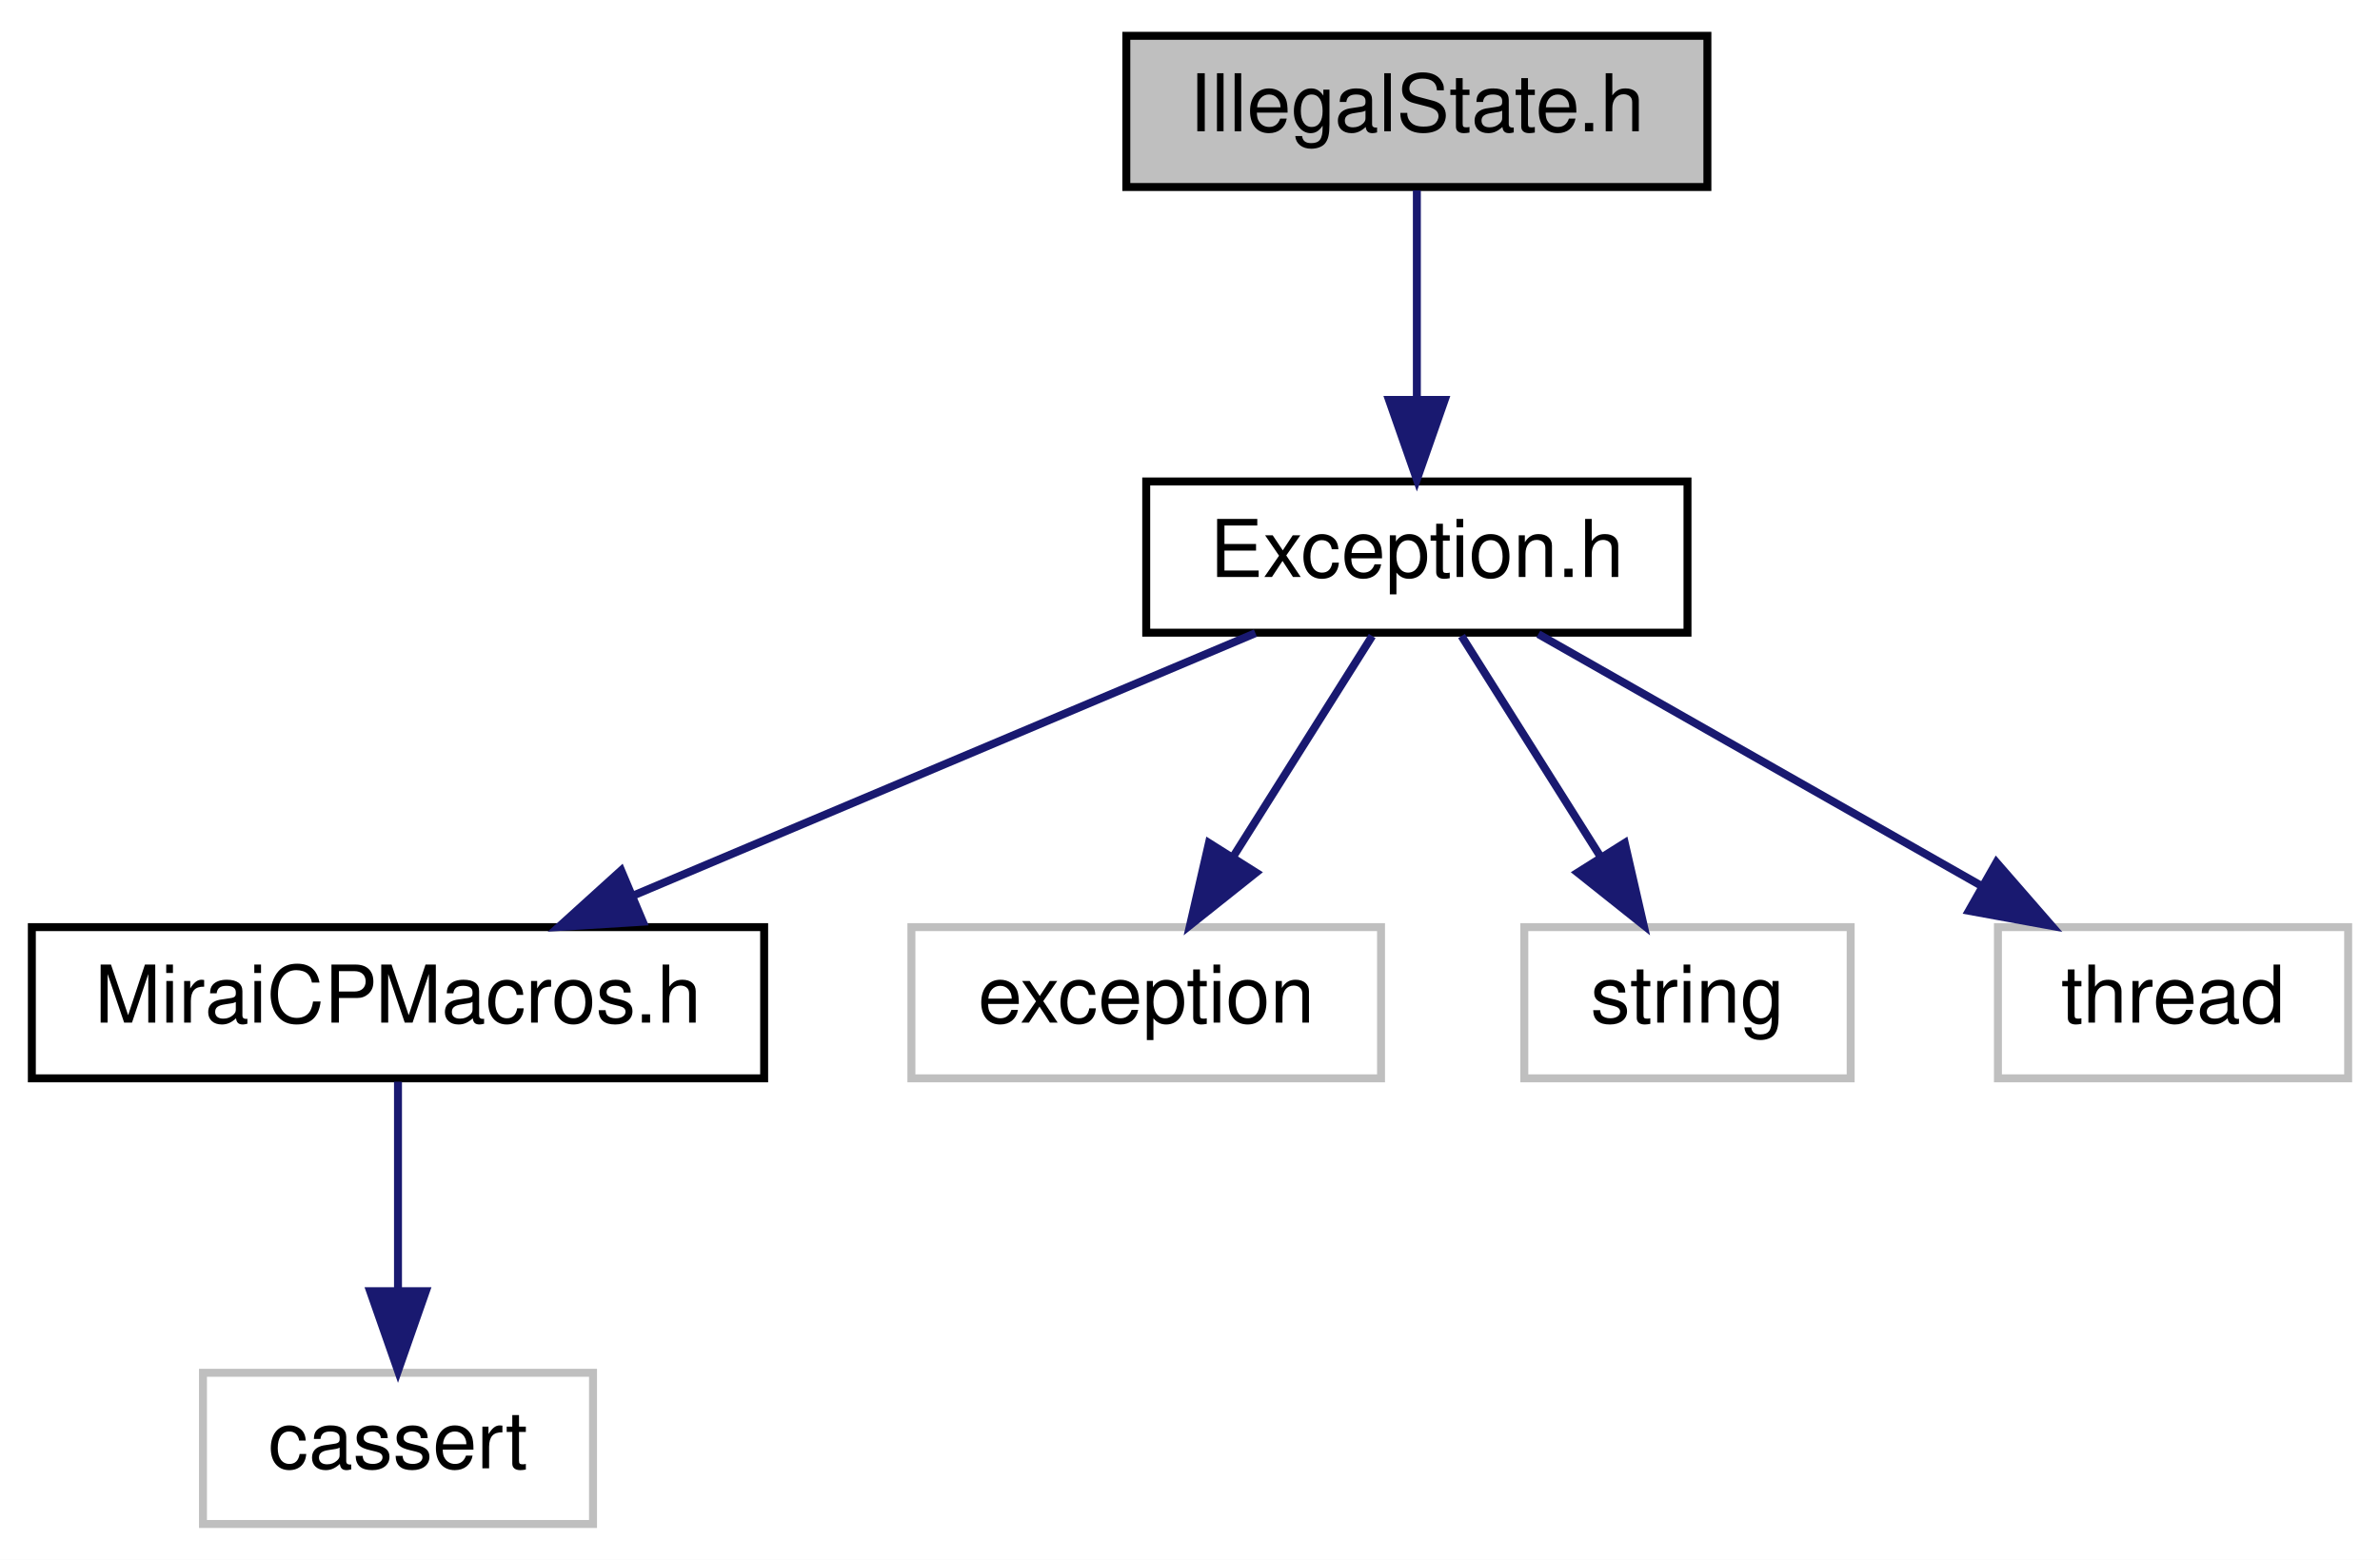
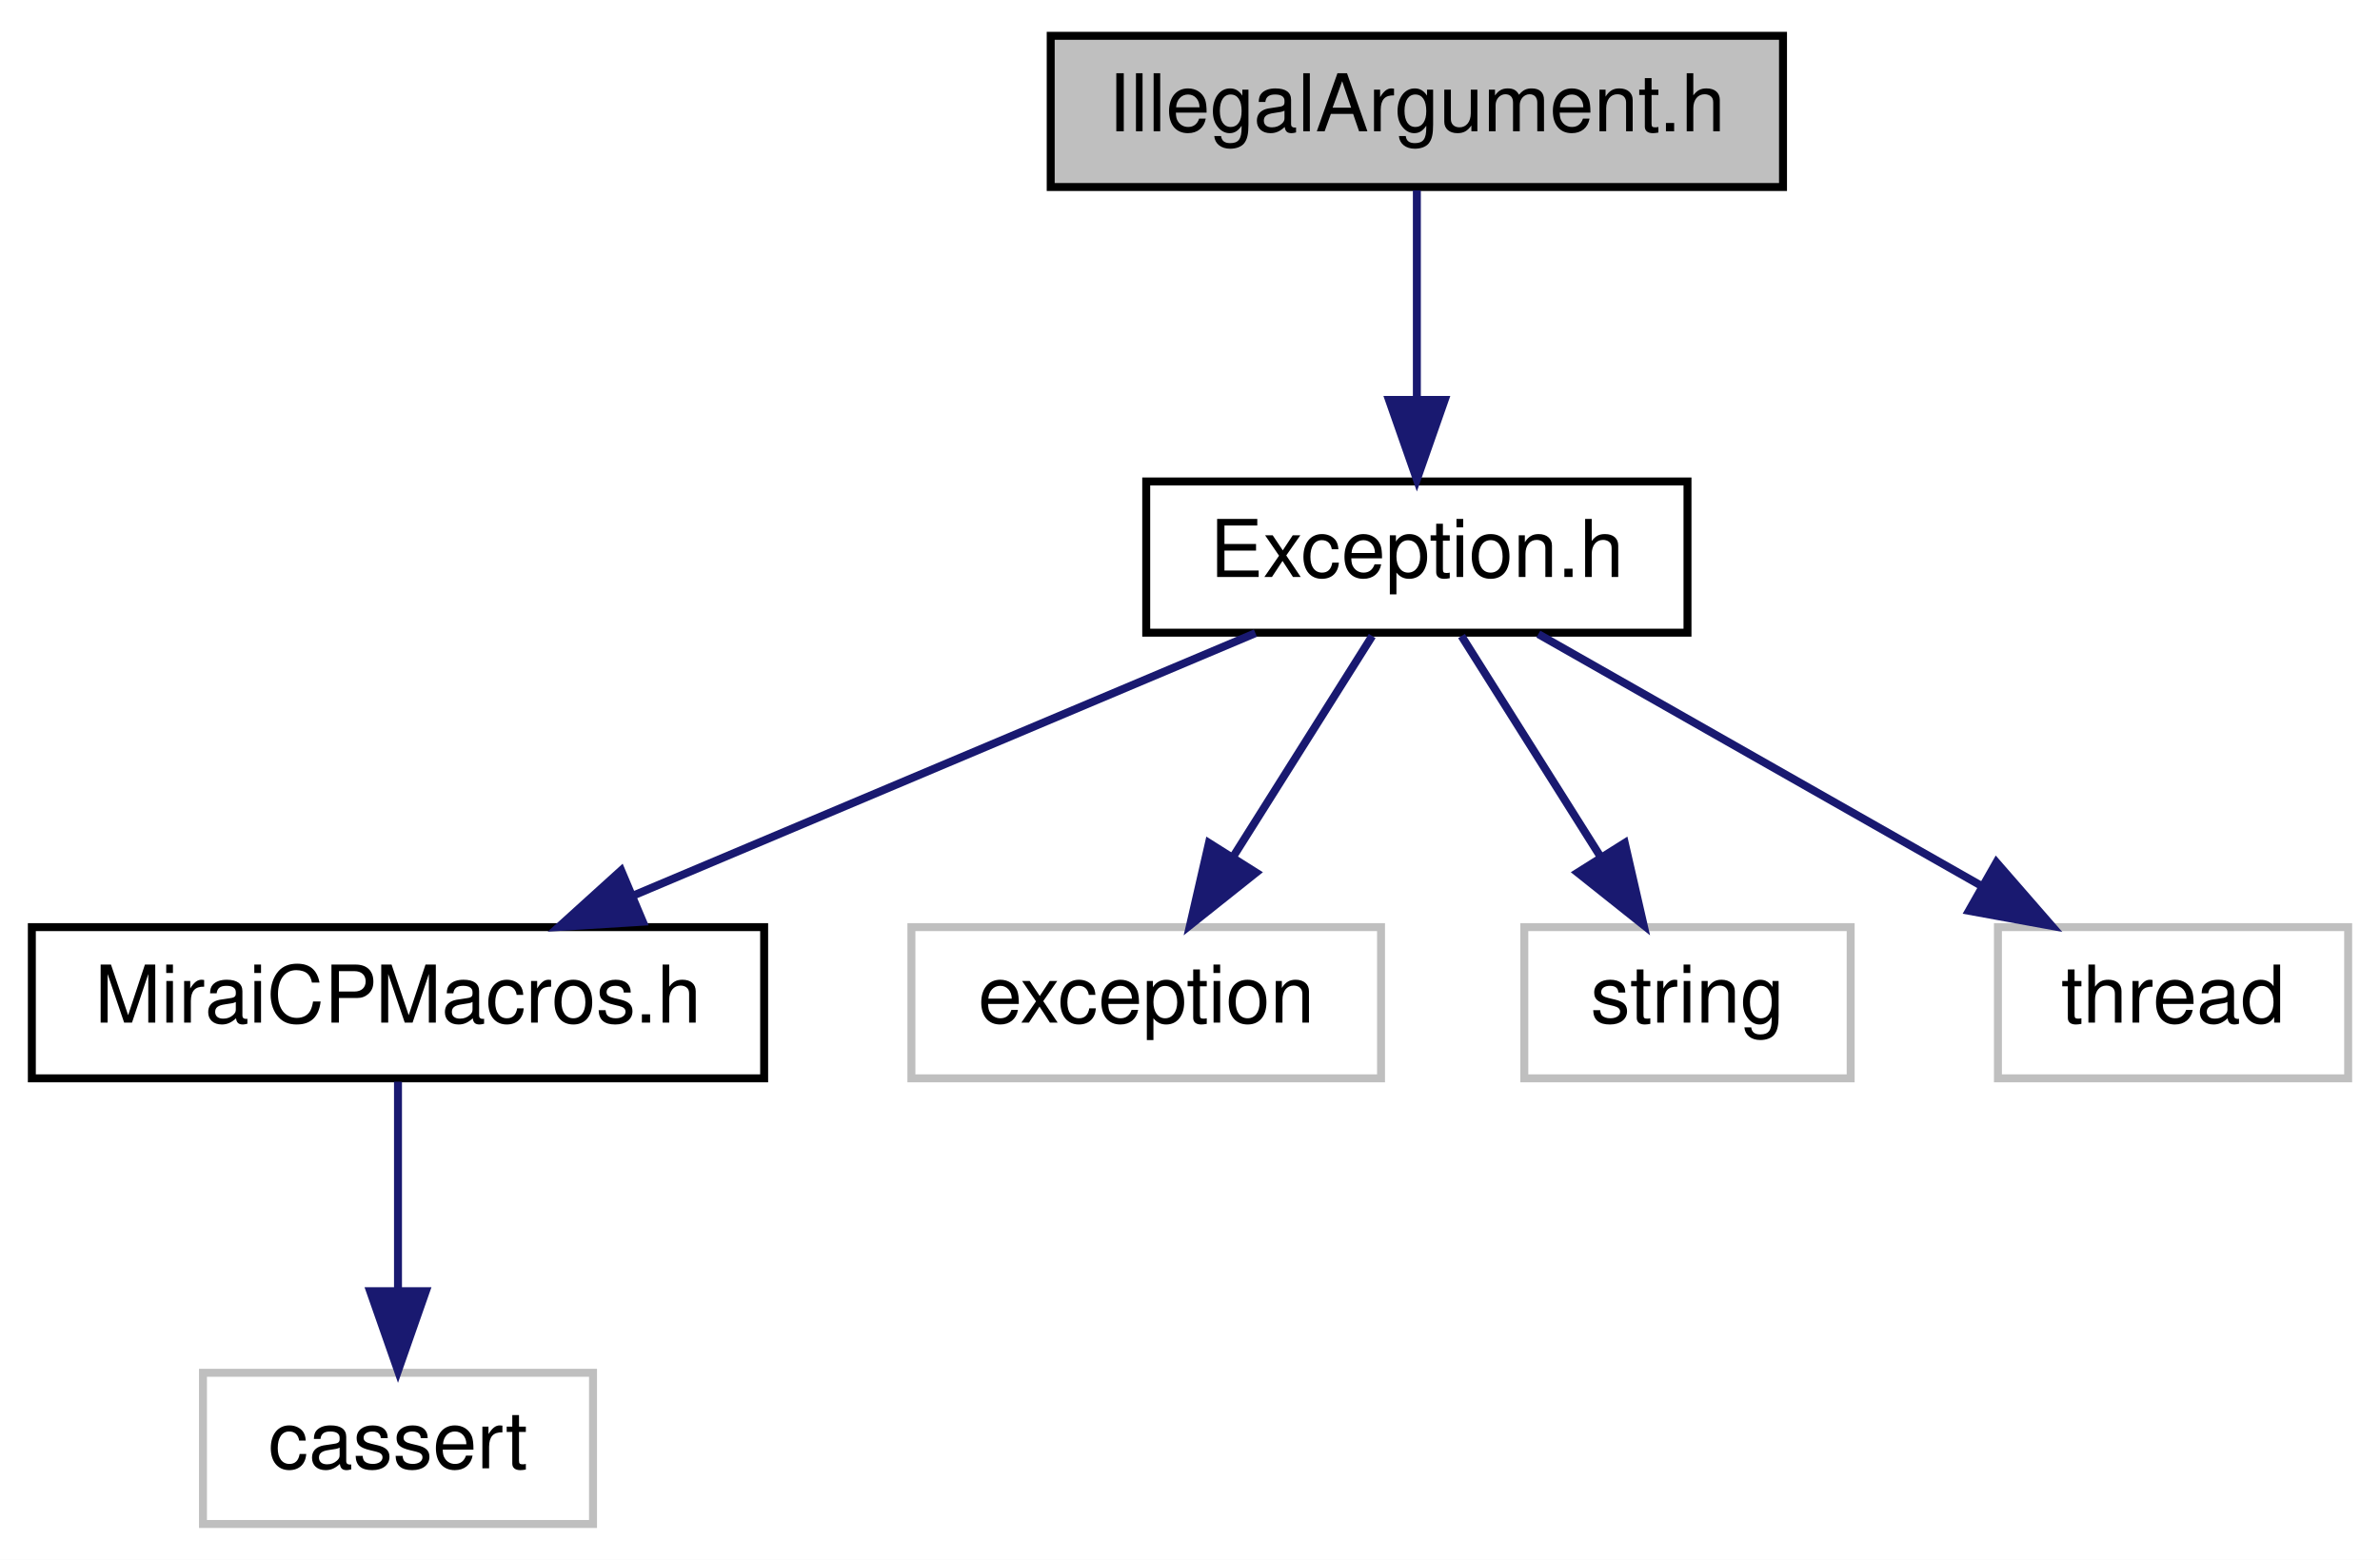
<svg xmlns="http://www.w3.org/2000/svg" xmlns:xlink="http://www.w3.org/1999/xlink" width="299pt" height="196pt" viewBox="0.00 0.00 299.00 196.00">
  <g id="graph0" class="graph" transform="scale(1 1) rotate(0) translate(4 192)">
    <polygon fill="white" stroke="transparent" points="-4,4 -4,-192 295,-192 295,4 -4,4" />
    <g id="node1" class="node">
      <g id="a_node1">
        <a xlink:title=" ">
-           <polygon fill="#bfbfbf" stroke="black" points="137.5,-168.5 137.5,-187.5 210.5,-187.5 210.5,-168.5 137.5,-168.5" />
-           <text text-anchor="middle" x="174" y="-175.5" font-family="Helvetica,sans-Serif" font-size="10.00">IllegalState.h</text>
+           <polygon fill="#bfbfbf" stroke="black" points="128,-168.5 128,-187.5 220,-187.5 220,-168.5 128,-168.5" />
+           <text text-anchor="middle" x="174" y="-175.5" font-family="Helvetica,sans-Serif" font-size="10.00">IllegalArgument.h</text>
        </a>
      </g>
    </g>
    <g id="node2" class="node">
      <g id="a_node2">
        <a xlink:href="a00122.html" target="_top" xlink:title=" ">
          <polygon fill="white" stroke="black" points="140,-112.5 140,-131.5 208,-131.5 208,-112.5 140,-112.5" />
          <text text-anchor="middle" x="174" y="-119.5" font-family="Helvetica,sans-Serif" font-size="10.00">Exception.h</text>
        </a>
      </g>
    </g>
    <g id="edge1" class="edge">
      <path fill="none" stroke="midnightblue" d="M174,-168.08C174,-161.01 174,-150.86 174,-141.99" />
      <polygon fill="midnightblue" stroke="midnightblue" points="177.5,-141.75 174,-131.75 170.5,-141.75 177.5,-141.75" />
    </g>
    <g id="node3" class="node">
      <g id="a_node3">
        <a xlink:href="a00044.html" target="_top" xlink:title=" ">
          <polygon fill="white" stroke="black" points="0,-56.5 0,-75.5 92,-75.5 92,-56.5 0,-56.5" />
          <text text-anchor="middle" x="46" y="-63.5" font-family="Helvetica,sans-Serif" font-size="10.00">MiraiCPMacros.h</text>
        </a>
      </g>
    </g>
    <g id="edge2" class="edge">
      <path fill="none" stroke="midnightblue" d="M153.72,-112.44C132.65,-103.56 99.48,-89.56 75.51,-79.45" />
      <polygon fill="midnightblue" stroke="midnightblue" points="76.76,-76.18 66.19,-75.52 74.04,-82.63 76.76,-76.18" />
    </g>
    <g id="node5" class="node">
      <g id="a_node5">
        <a xlink:title=" ">
          <polygon fill="white" stroke="#bfbfbf" points="110.5,-56.5 110.5,-75.5 169.5,-75.5 169.5,-56.5 110.5,-56.5" />
          <text text-anchor="middle" x="140" y="-63.5" font-family="Helvetica,sans-Serif" font-size="10.00">exception</text>
        </a>
      </g>
    </g>
    <g id="edge4" class="edge">
      <path fill="none" stroke="midnightblue" d="M168.39,-112.08C163.63,-104.53 156.68,-93.49 150.85,-84.23" />
      <polygon fill="midnightblue" stroke="midnightblue" points="153.8,-82.35 145.51,-75.75 147.88,-86.08 153.8,-82.35" />
    </g>
    <g id="node6" class="node">
      <g id="a_node6">
        <a xlink:title=" ">
          <polygon fill="white" stroke="#bfbfbf" points="187.5,-56.5 187.5,-75.5 228.5,-75.5 228.5,-56.5 187.5,-56.5" />
          <text text-anchor="middle" x="208" y="-63.5" font-family="Helvetica,sans-Serif" font-size="10.00">string</text>
        </a>
      </g>
    </g>
    <g id="edge5" class="edge">
      <path fill="none" stroke="midnightblue" d="M179.61,-112.08C184.37,-104.53 191.32,-93.49 197.15,-84.23" />
      <polygon fill="midnightblue" stroke="midnightblue" points="200.12,-86.08 202.49,-75.75 194.2,-82.35 200.12,-86.08" />
    </g>
    <g id="node7" class="node">
      <g id="a_node7">
        <a xlink:title=" ">
          <polygon fill="white" stroke="#bfbfbf" points="247,-56.5 247,-75.5 291,-75.5 291,-56.5 247,-56.5" />
          <text text-anchor="middle" x="269" y="-63.5" font-family="Helvetica,sans-Serif" font-size="10.00">thread</text>
        </a>
      </g>
    </g>
    <g id="edge6" class="edge">
      <path fill="none" stroke="midnightblue" d="M189.26,-112.32C204.22,-103.82 227.25,-90.73 244.73,-80.8" />
      <polygon fill="midnightblue" stroke="midnightblue" points="246.81,-83.64 253.77,-75.65 243.35,-77.55 246.81,-83.64" />
    </g>
    <g id="node4" class="node">
      <g id="a_node4">
        <a xlink:title=" ">
          <polygon fill="white" stroke="#bfbfbf" points="21.5,-0.5 21.5,-19.5 70.5,-19.5 70.5,-0.5 21.5,-0.5" />
          <text text-anchor="middle" x="46" y="-7.5" font-family="Helvetica,sans-Serif" font-size="10.00">cassert</text>
        </a>
      </g>
    </g>
    <g id="edge3" class="edge">
      <path fill="none" stroke="midnightblue" d="M46,-56.08C46,-49.01 46,-38.86 46,-29.99" />
      <polygon fill="midnightblue" stroke="midnightblue" points="49.5,-29.75 46,-19.75 42.5,-29.75 49.5,-29.75" />
    </g>
  </g>
</svg>
